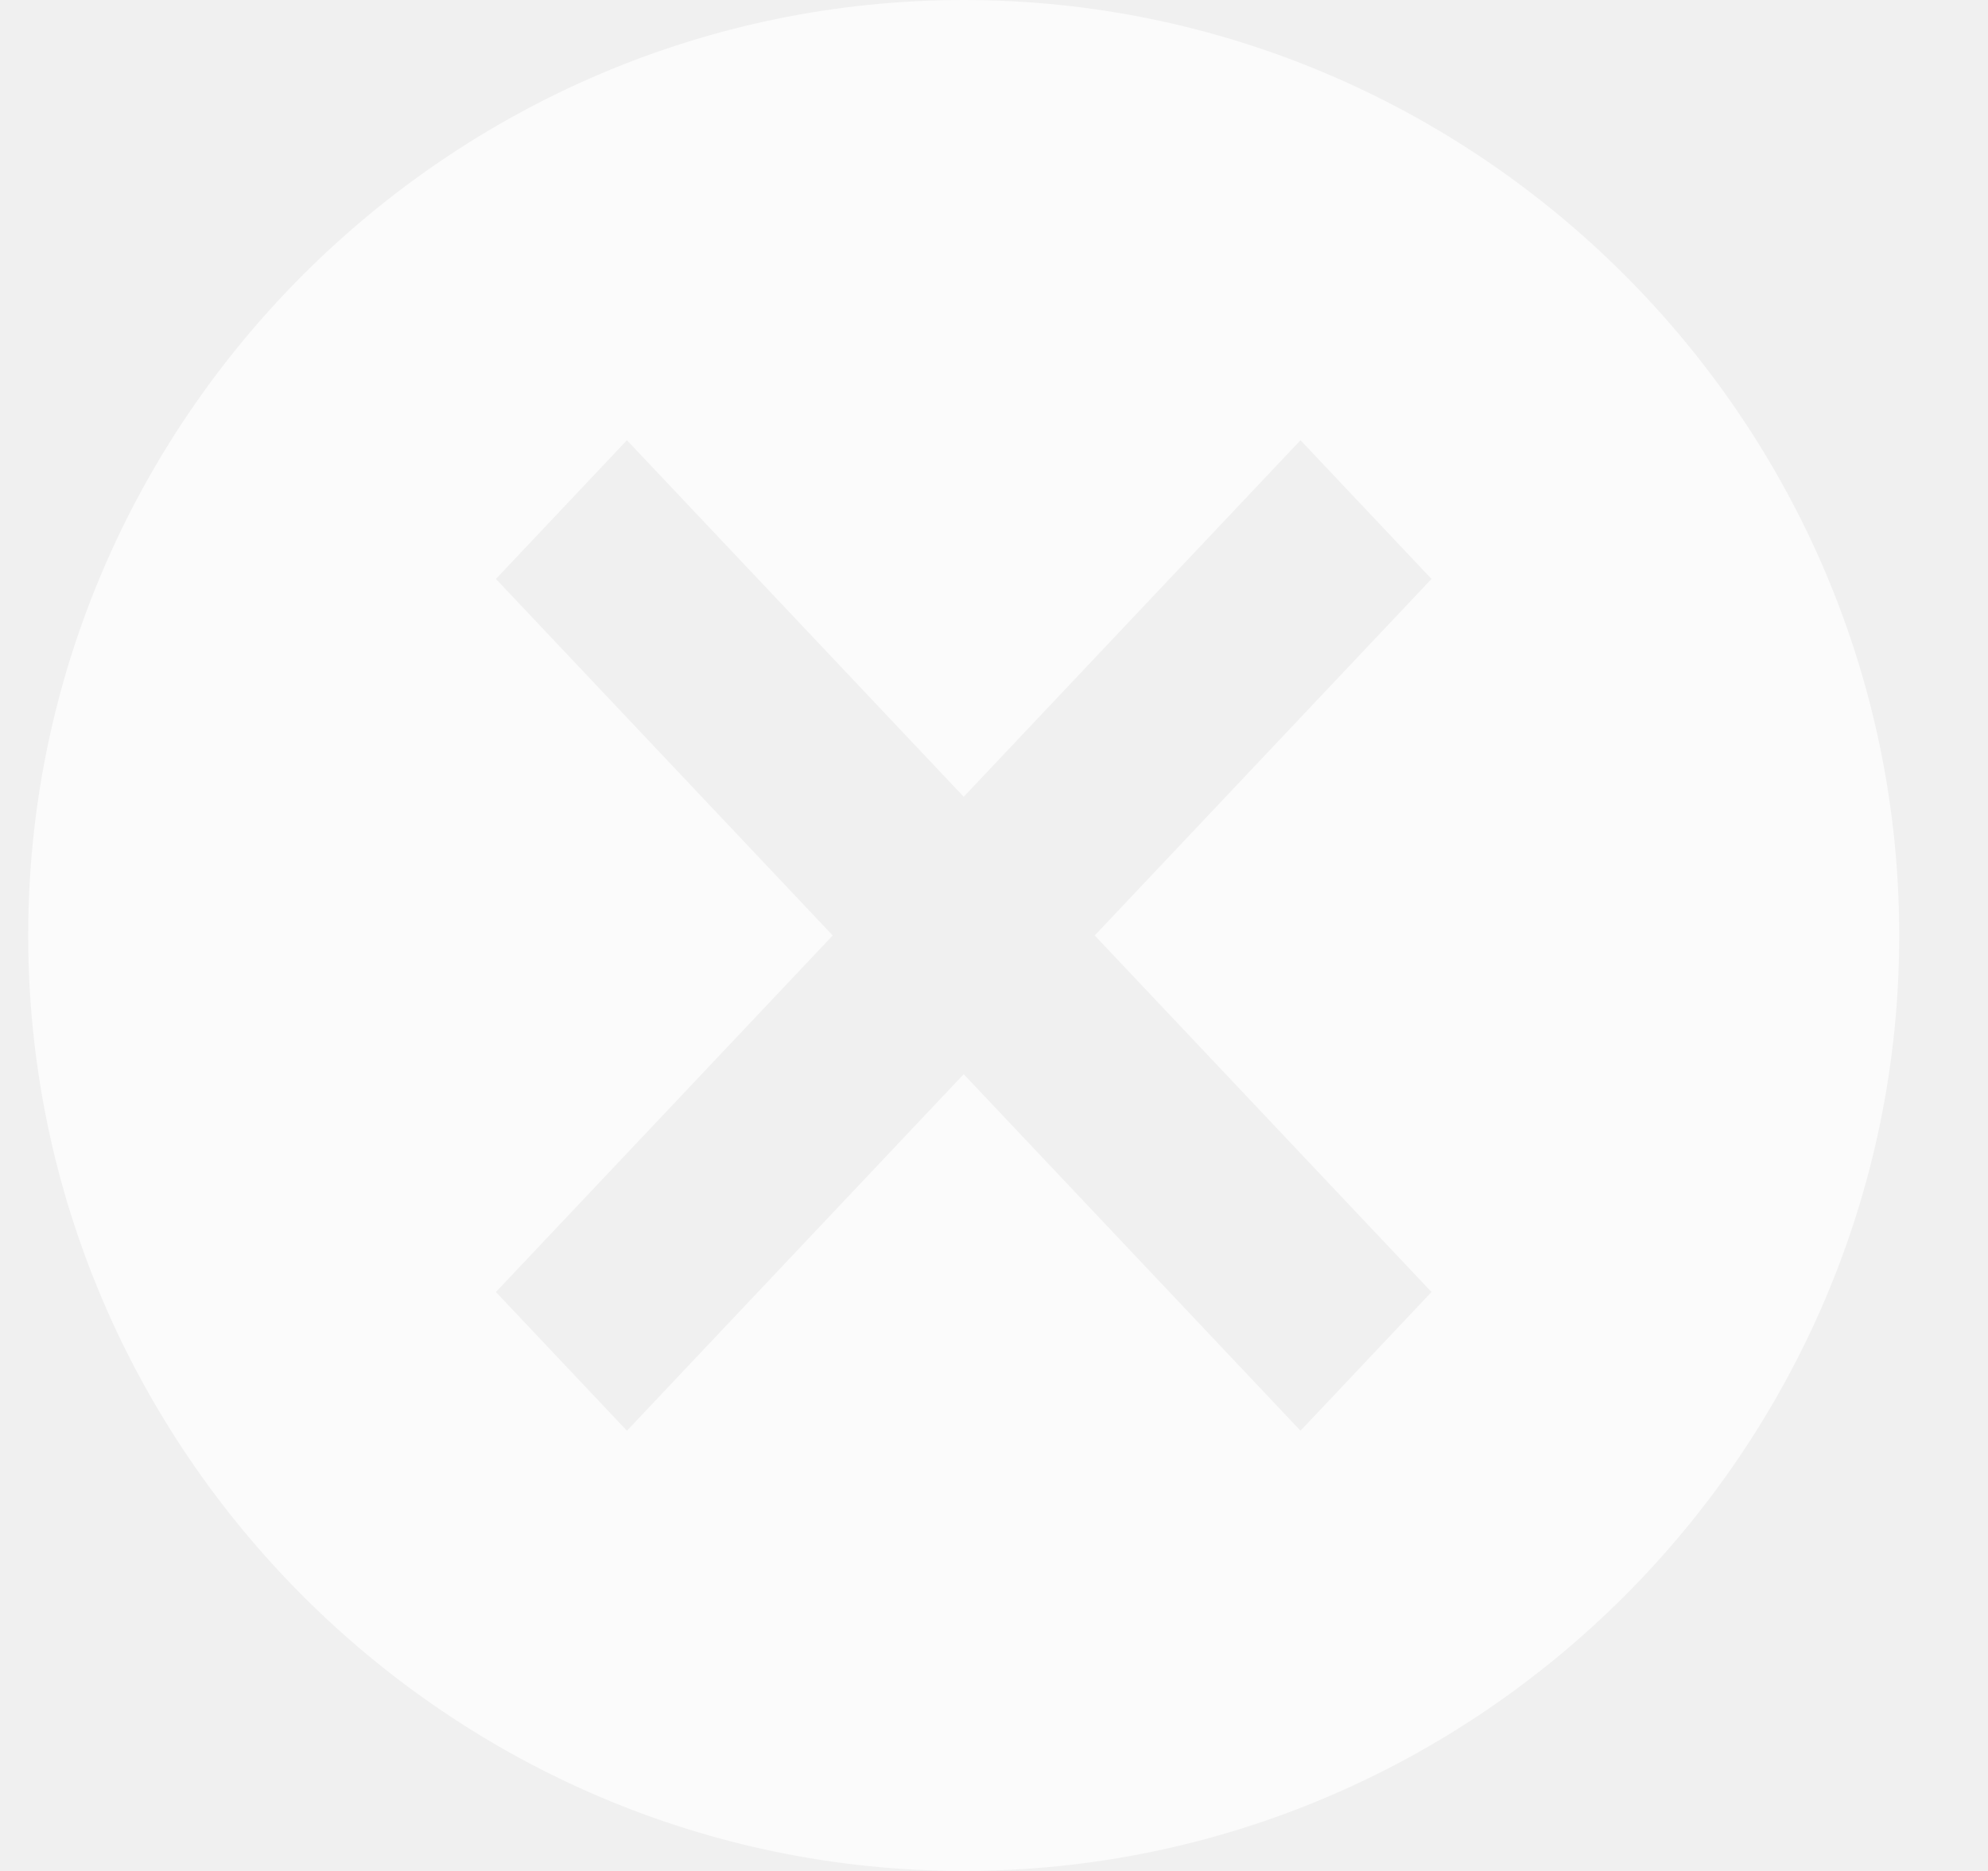
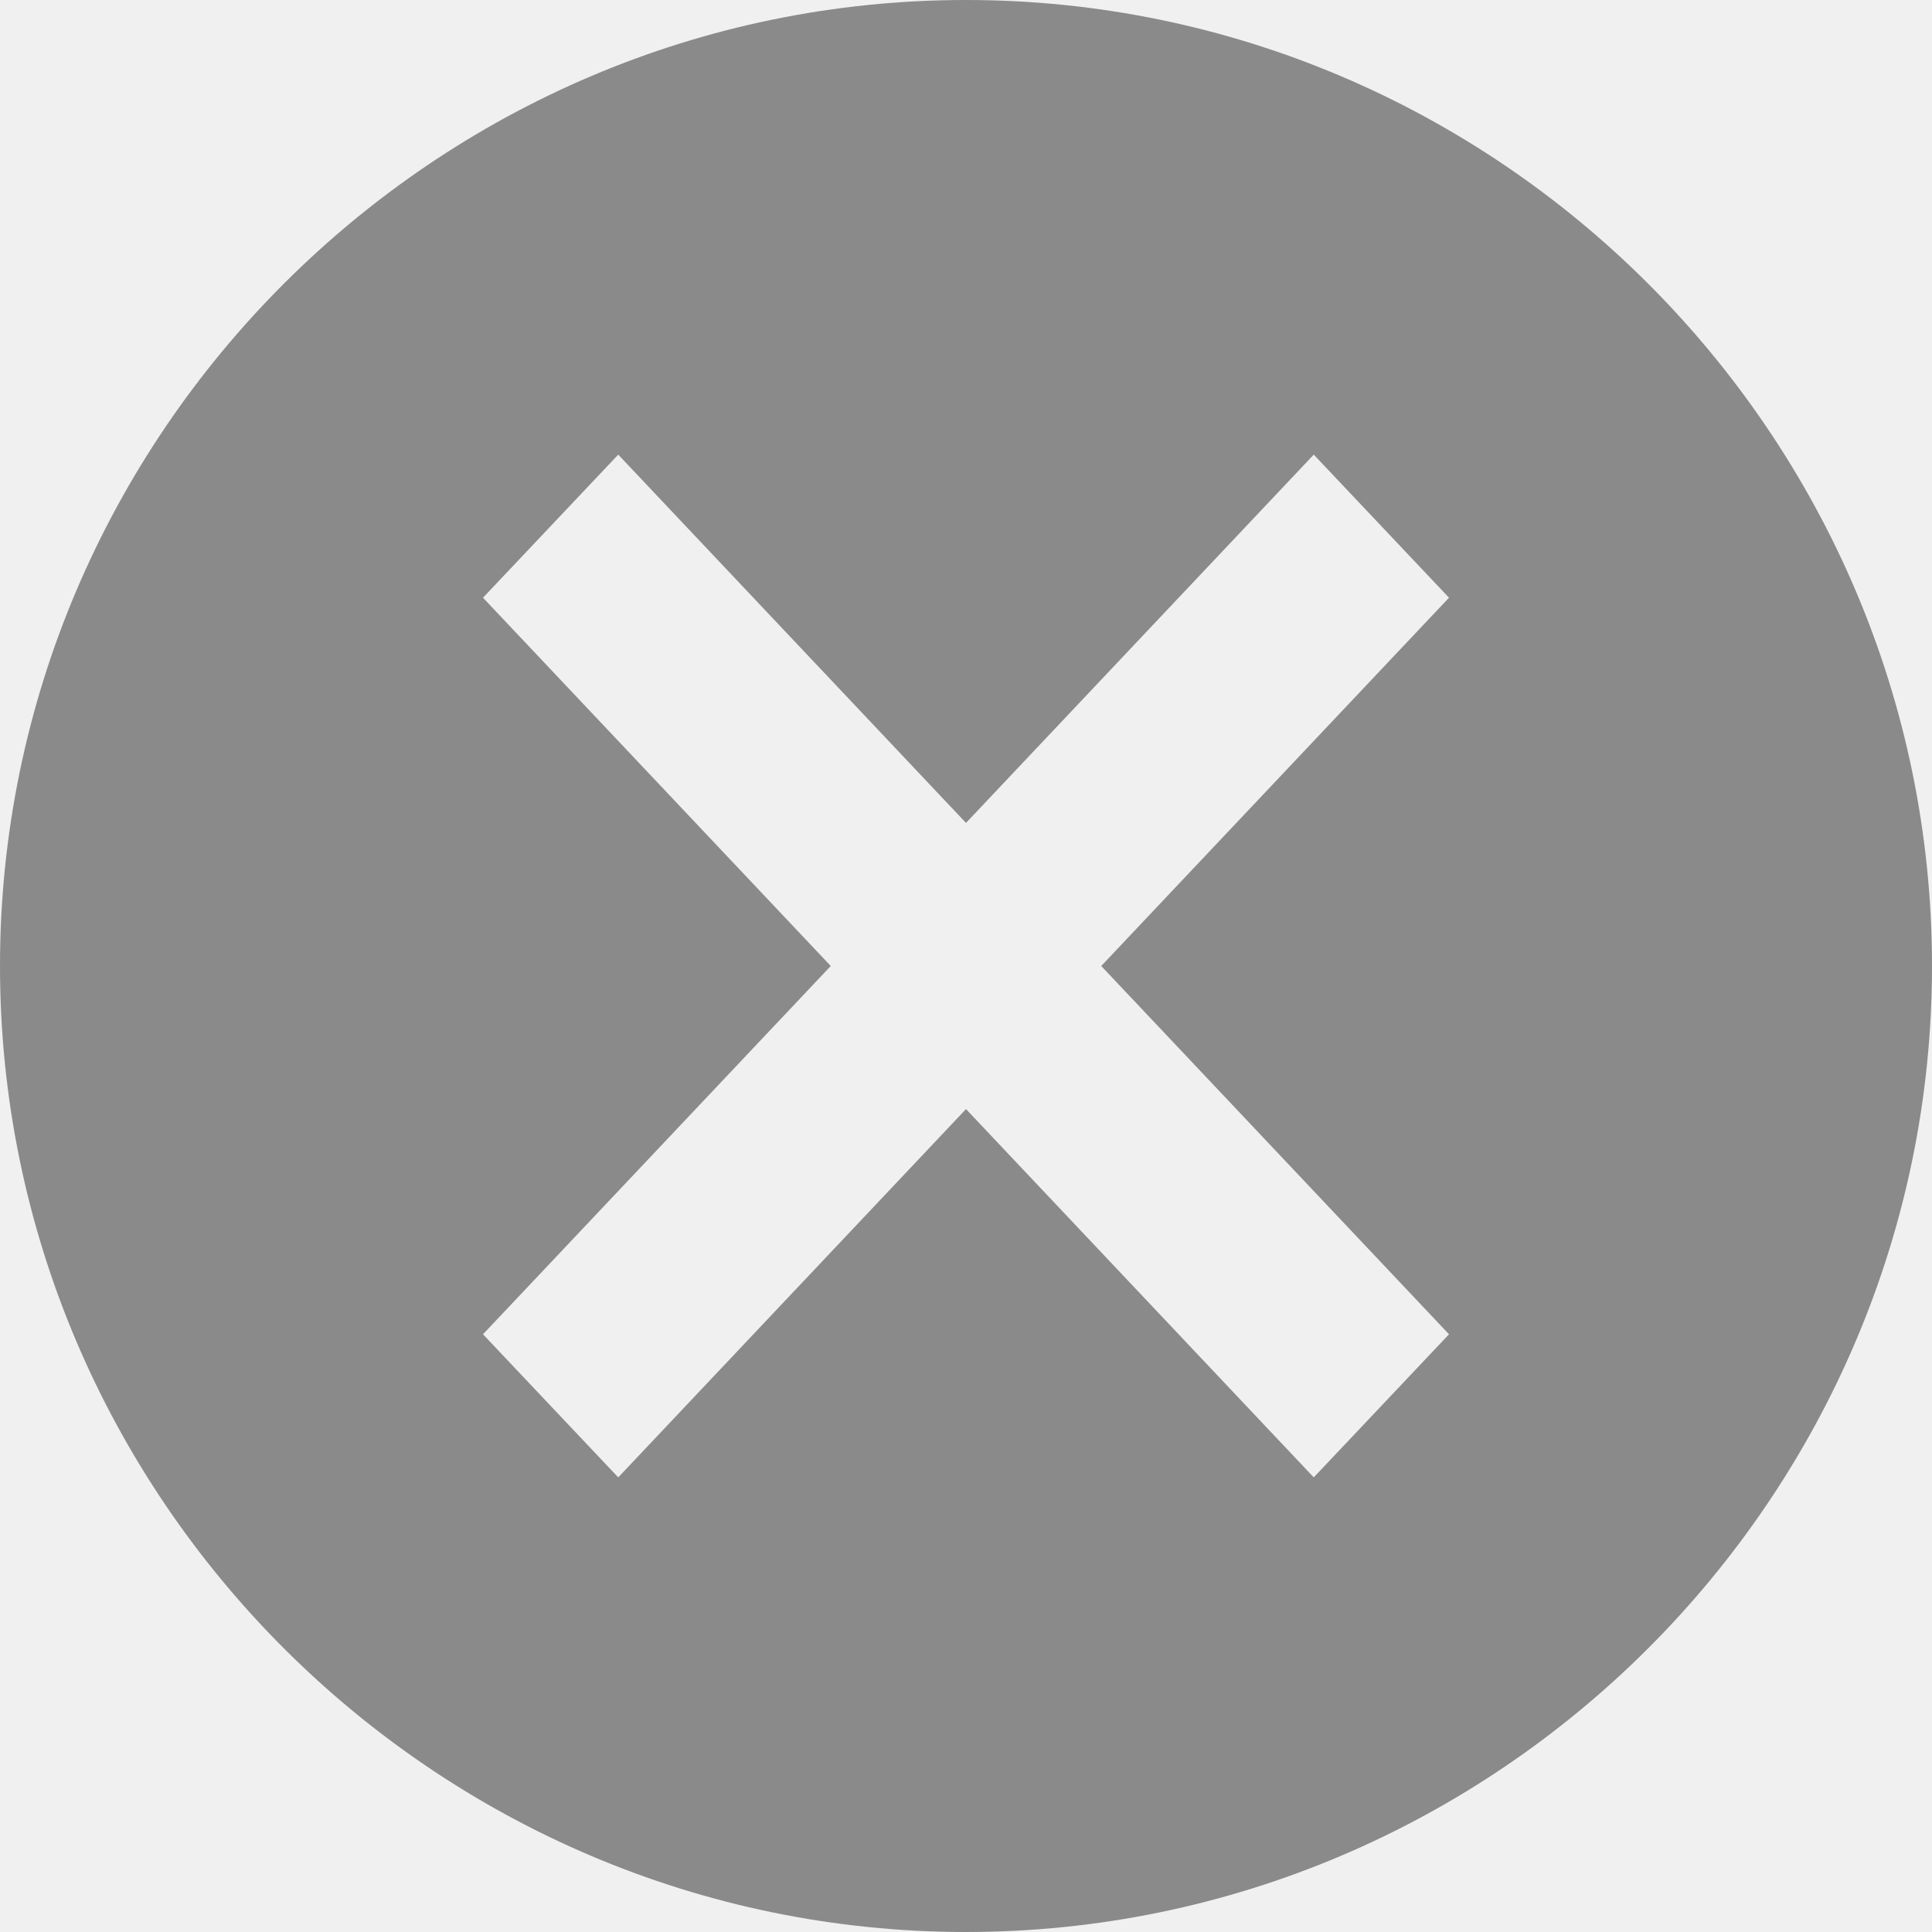
- <svg xmlns="http://www.w3.org/2000/svg" width="17" height="16" viewBox="0 0 17 16" fill="none">
-   <path opacity="0.7" fill-rule="evenodd" clip-rule="evenodd" d="M8.241 0C3.841 0 0.241 3.6 0.241 8C0.241 12.4 3.841 16 8.241 16C12.641 16 16.241 12.4 16.241 8C16.241 3.6 12.641 0 8.241 0ZM12.241 11.049L11.121 12.235L8.241 9.186L5.361 12.235L4.241 11.049L7.121 8L4.241 4.951L5.361 3.765L8.241 6.814L11.121 3.765L12.241 4.951L9.361 8L12.241 11.049Z" fill="white" />
+ <svg xmlns="http://www.w3.org/2000/svg" width="16" height="16" viewBox="0 0 16 16">
+   <g fill="none" fill-rule="evenodd">
+     <g fill="#8A8A8A">
+       <g>
+         <g>
+           <g>
+             <path d="M462 48c-4.4 0-8-3.6-8-8s3.6-8 8-8 8 3.6 8 8-3.6 8-8 8zm4-11.05l-1.12-1.185-2.88 3.05-2.88-3.05L458 36.95 460.88 40 458 43.05l1.12 1.185 2.88-3.05 2.88 3.05L466 43.05 463.12 40l2.88-3.05z" transform="translate(-1747, -8374) translate(1235, 8177) translate(58, 133) translate(0, 32) translate(462, 40) scale(1, -1) translate(-462, -40)" />
+           </g>
+         </g>
+       </g>
+     </g>
+   </g>
</svg>
